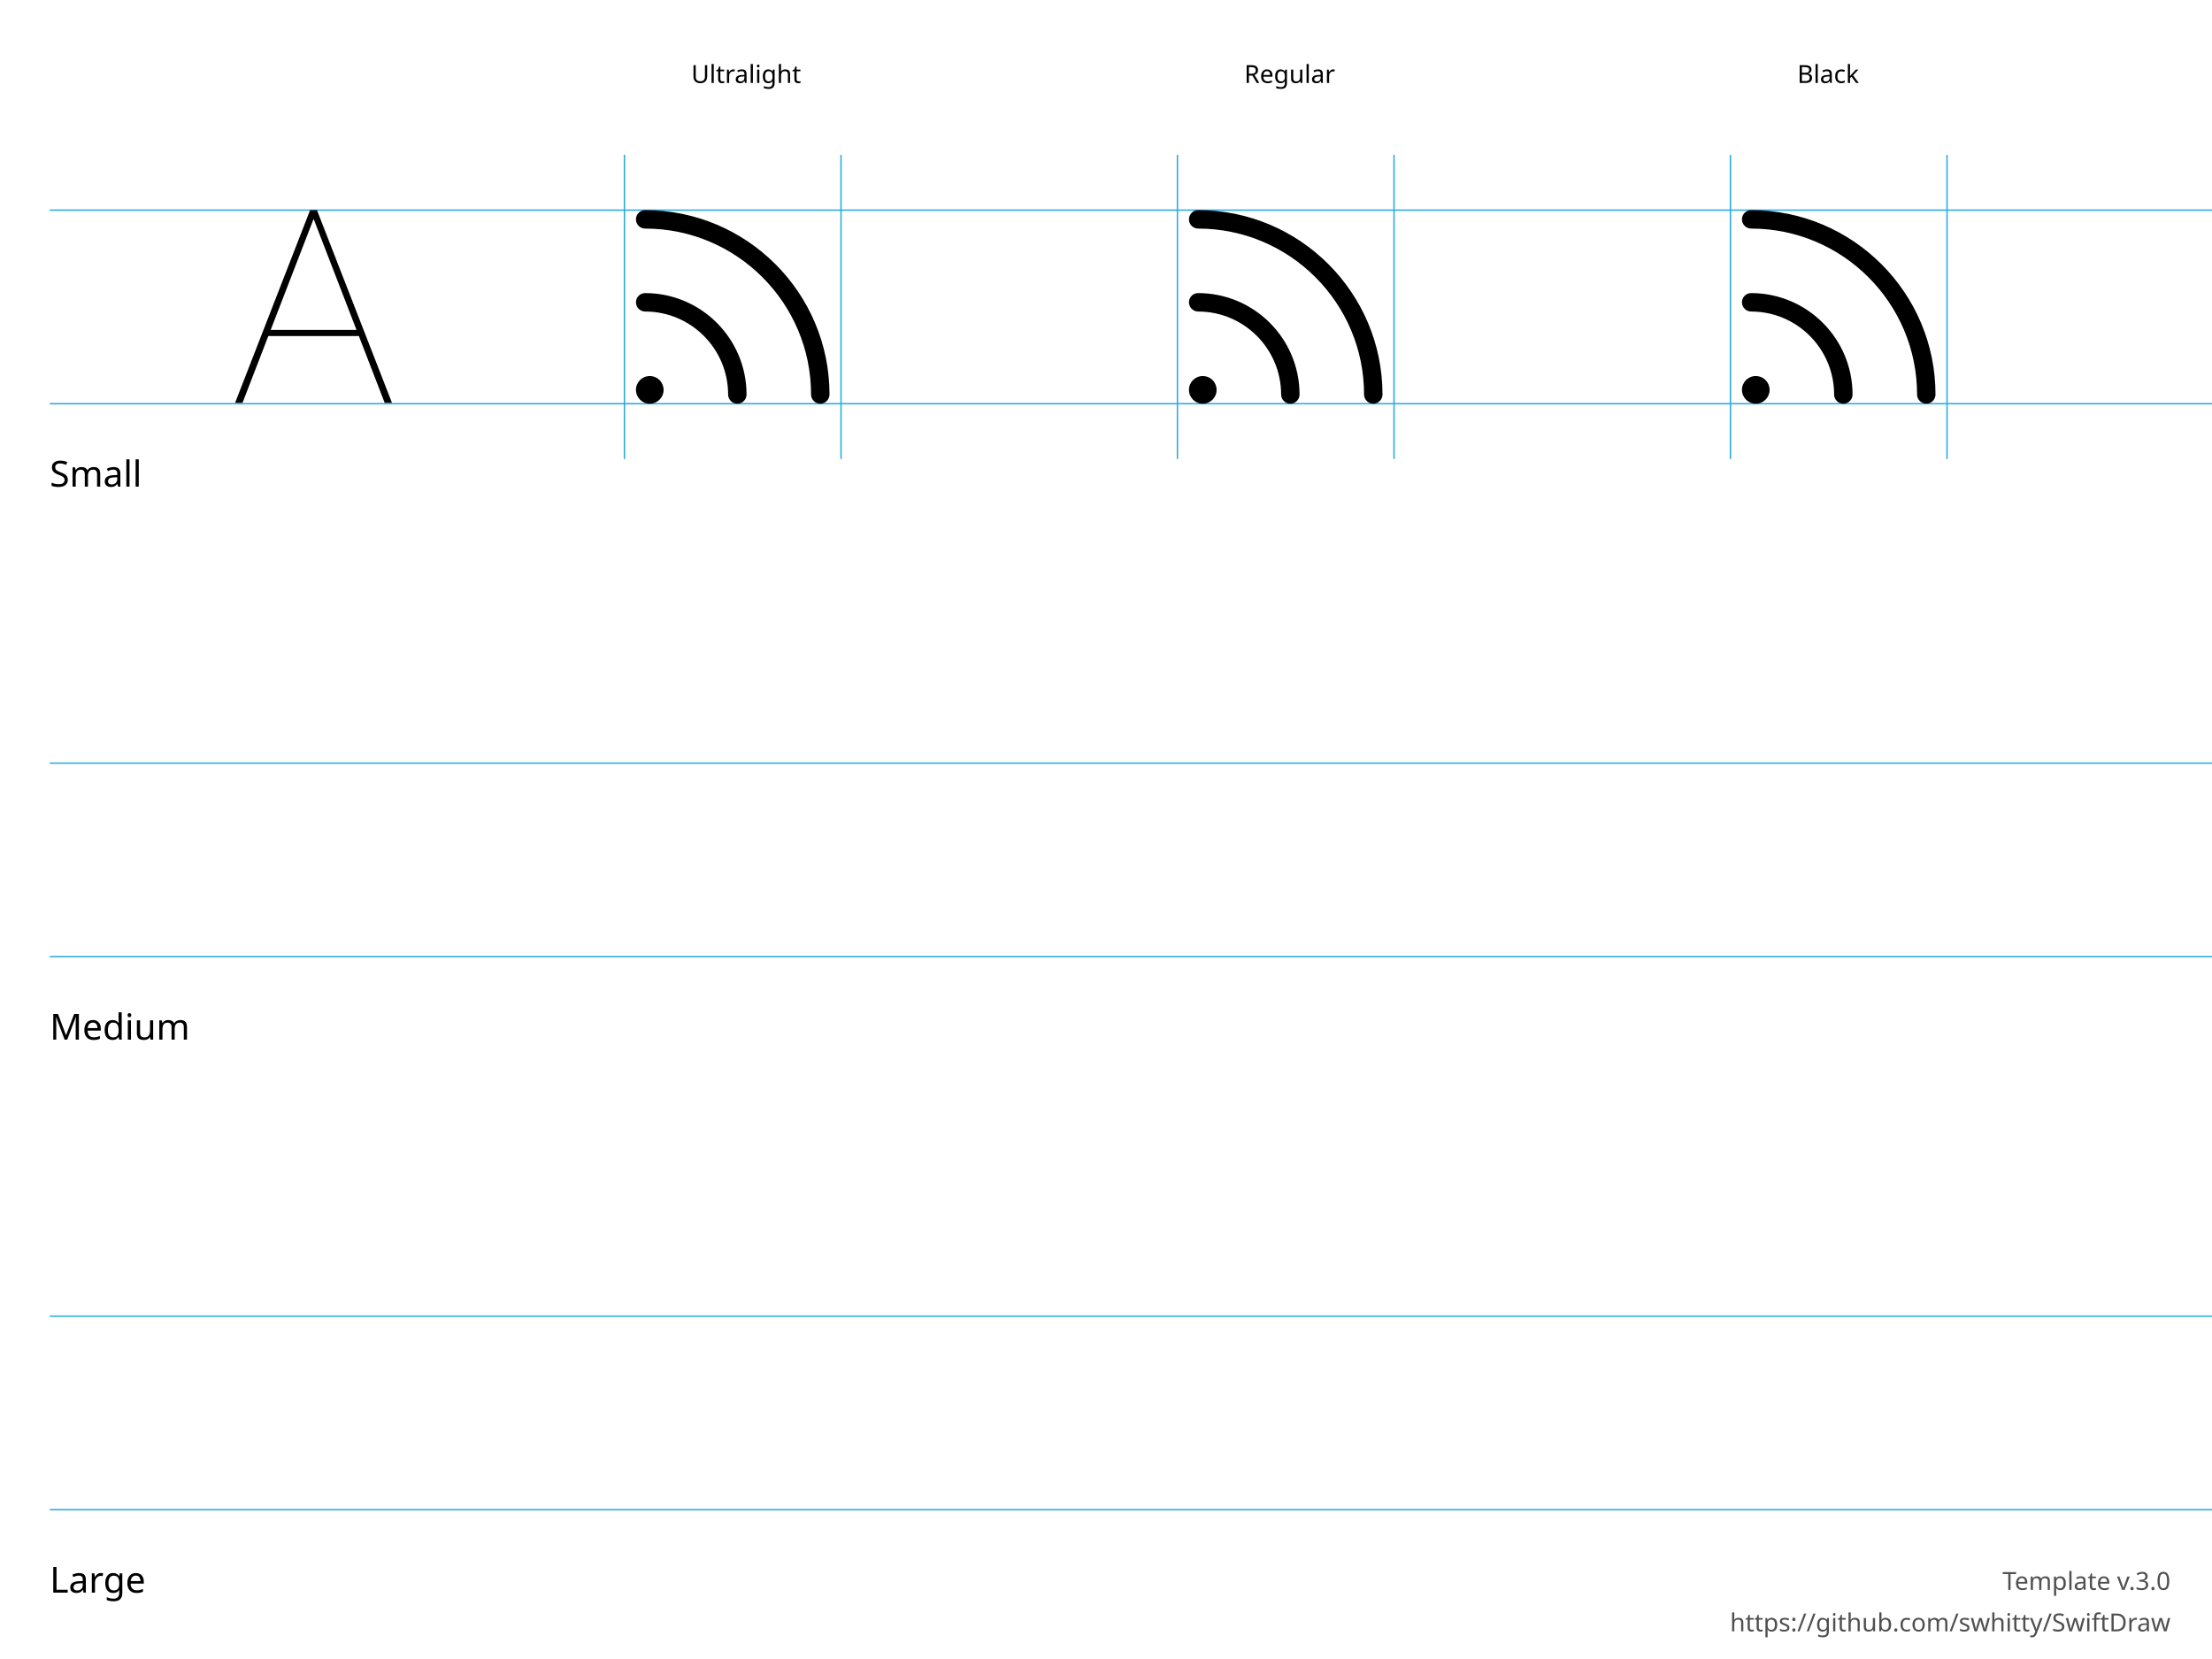
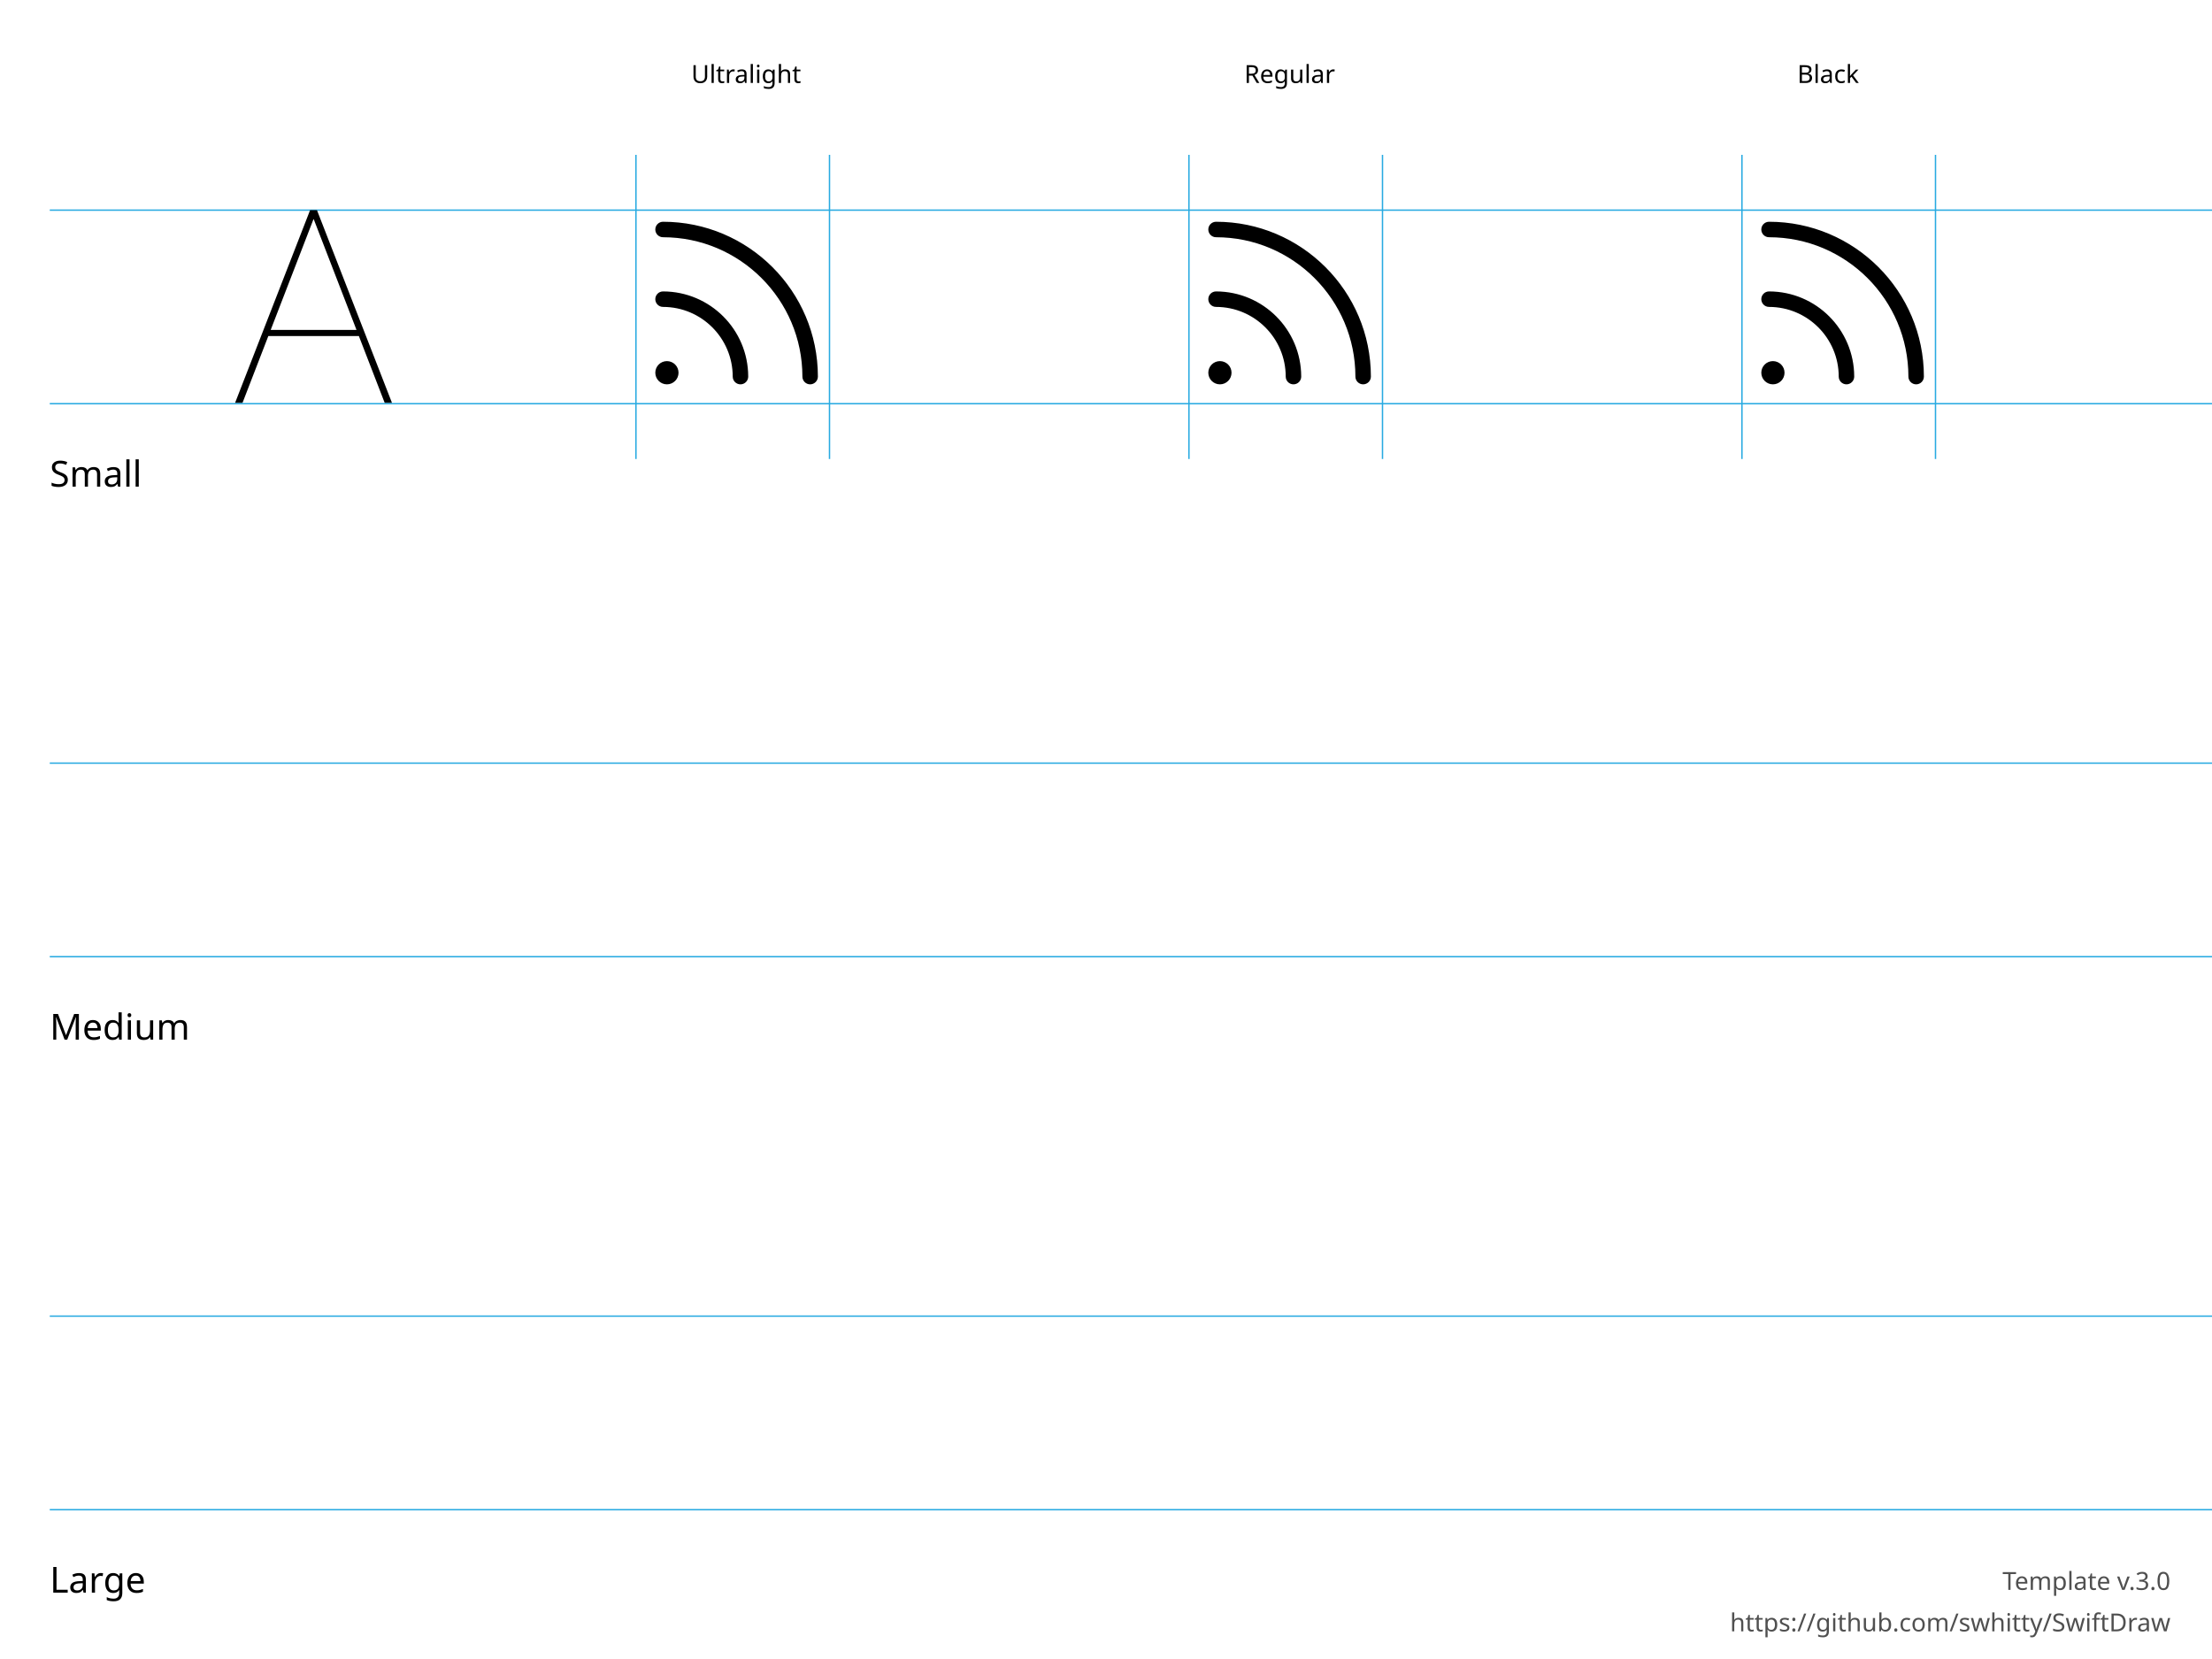
<svg xmlns="http://www.w3.org/2000/svg" height="600" width="800">
  <g id="Notes" font-family="LucidaGrande, 'Lucida Grande', sans-serif" font-size="13">
    <rect fill="white" height="600.0" width="800.0" x="0.0" y="0.0" />
    <g font-size="13">
      <text x="18.0" y="176.0">Small</text>
      <text x="18.0" y="376.0">Medium</text>
      <text x="18.0" y="576.0">Large</text>
    </g>
    <g font-size="9">
      <text x="250.0" y="30.0">Ultralight</text>
      <text x="450.0" y="30.0">Regular</text>
      <text x="650.0" y="30.0">Black</text>
      <text id="template-version" fill="#505050" text-anchor="end" x="785.0" y="575.0">Template v.3.0</text>
      <a href="https://github.com/swhitty/SwiftDraw">
        <text fill="#505050" text-anchor="end" x="785.0" y="590.0">https://github.com/swhitty/SwiftDraw</text>
      </a>
    </g>
  </g>
  <g id="Guides" stroke="rgb(39, 170, 225)" stroke-width="0.5">
    <path id="Capline-S" d="M18,76 l800,0" />
    <path id="H-reference" d="M85,145.755 L87.685,145.755 L113.369,79.287 L114.052,79.287 L114.052,76 L112.148,76 L85,145.755 Z M95.693,121.536 L130.996,121.536 L130.263,119.313 L96.474,119.313 L95.693,121.536 Z M139.15,145.755 L141.787,145.755 L114.638,76 L113.466,76 L113.466,79.287 L139.15,145.755 Z" stroke="none" transform="translate(0,0)" />
    <path id="Baseline-S" d="M18,146 l800,0" />
-     <path id="left-margin-Ultralight-S" d="M225.833,56 l0,110" />
-     <path id="right-margin-Ultralight-S" d="M304.167,56 l0,110" />
-     <path id="left-margin-Regular-S" d="M425.833,56 l0,110" />
-     <path id="right-margin-Regular-S" d="M504.167,56 l0,110" />
-     <path id="left-margin-Black-S" d="M625.833,56 l0,110" />
-     <path id="right-margin-Black-S" d="M704.167,56 l0,110" />
+     <path id="left-margin-Ultralight-S" d="M230,56 l0,110" />
+     <path id="right-margin-Ultralight-S" d="M300,56 l0,110" />
+     <path id="left-margin-Regular-S" d="M430,56 l0,110" />
+     <path id="right-margin-Regular-S" d="M500,56 l0,110" />
+     <path id="left-margin-Black-S" d="M630,56 l0,110" />
+     <path id="right-margin-Black-S" d="M700,56 l0,110" />
    <path id="Capline-M" d="M18,276 l800,0" />
    <path id="Baseline-M" d="M18,346 l800,0" />
    <path id="Capline-L" d="M18,476 l800,0" />
    <path id="Baseline-L" d="M18,546 l800,0" />
  </g>
  <g id="Symbols">
    <g id="Ultralight-S" transform="translate(0,0)">
-       <path d="M300,142.667 C300,144.508 298.508,146 296.667,146 C294.826,146 293.333,144.508 293.333,142.667 C293.333,109.583 266.417,82.667 233.333,82.667 C231.492,82.667 230,81.174 230,79.333 C230,77.492 231.492,76 233.333,76 C270.092,76 300,105.908 300,142.667 Z M233.333,106 C231.492,106 230,107.492 230,109.333 C230,111.174 231.492,112.667 233.333,112.667 C249.894,112.685 263.315,126.106 263.333,142.667 C263.333,144.508 264.826,146 266.667,146 C268.508,146 270,144.508 270,142.667 C269.978,122.427 253.576,106.024 233.335,106 Z M235,136 C232.239,136 230,138.239 230,141 C230,143.761 232.239,146 235,146 C237.761,146 240,143.761 240,141 C240,139.674 239.473,138.402 238.536,137.464 C237.598,136.527 236.326,136 235,136 Z" />
+       <path d="M295.8,136.2 C295.8,137.746 294.546,139 293,139 C291.454,139 290.2,137.746 290.2,136.2 C290.2,108.41 267.59,85.8 239.8,85.8 C238.254,85.8 237,84.546 237,83 C237,81.454 238.254,80.2 239.8,80.2 C270.677,80.2 295.8,105.323 295.8,136.2 Z M239.8,105.4 C238.254,105.4 237,106.654 237,108.2 C237,109.746 238.254,111 239.8,111 C253.711,111.015 264.985,122.289 265,136.2 C265,137.746 266.254,139 267.8,139 C269.346,139 270.6,137.746 270.6,136.2 C270.581,119.199 256.804,105.42 239.801,105.4 Z M241.2,130.6 C238.88,130.6 237,132.48 237,134.8 C237,137.12 238.88,139 241.2,139 C243.52,139 245.4,137.12 245.4,134.8 C245.4,133.686 244.958,132.618 244.17,131.83 C243.382,131.042 242.314,130.6 241.2,130.6 Z" />
    </g>
    <g id="Regular-S" transform="translate(0,0)">
-       <path d="M500,142.667 C500,144.508 498.508,146 496.667,146 C494.826,146 493.333,144.508 493.333,142.667 C493.333,109.583 466.417,82.667 433.333,82.667 C431.492,82.667 430,81.174 430,79.333 C430,77.492 431.492,76 433.333,76 C470.092,76 500,105.908 500,142.667 Z M433.333,106 C431.492,106 430,107.492 430,109.333 C430,111.174 431.492,112.667 433.333,112.667 C449.894,112.685 463.315,126.106 463.333,142.667 C463.333,144.508 464.826,146 466.667,146 C468.508,146 470,144.508 470,142.667 C469.978,122.427 453.576,106.024 433.335,106 Z M435,136 C432.239,136 430,138.239 430,141 C430,143.761 432.239,146 435,146 C437.761,146 440,143.761 440,141 C440,139.674 439.473,138.402 438.536,137.464 C437.598,136.527 436.326,136 435,136 Z" />
+       <path d="M495.8,136.2 C495.8,137.746 494.546,139 493,139 C491.454,139 490.2,137.746 490.2,136.2 C490.2,108.41 467.59,85.8 439.8,85.8 C438.254,85.8 437,84.546 437,83 C437,81.454 438.254,80.2 439.8,80.2 C470.677,80.2 495.8,105.323 495.8,136.2 Z M439.8,105.4 C438.254,105.4 437,106.654 437,108.2 C437,109.746 438.254,111 439.8,111 C453.711,111.015 464.985,122.289 465,136.2 C465,137.746 466.254,139 467.8,139 C469.346,139 470.6,137.746 470.6,136.2 C470.581,119.199 456.804,105.42 439.801,105.4 Z M441.2,130.6 C438.88,130.6 437,132.48 437,134.8 C437,137.12 438.88,139 441.2,139 C443.52,139 445.4,137.12 445.4,134.8 C445.4,133.686 444.958,132.618 444.17,131.83 C443.382,131.042 442.314,130.6 441.2,130.6 Z" />
    </g>
    <g id="Black-S" transform="translate(0,0)">
-       <path d="M700,142.667 C700,144.508 698.508,146 696.667,146 C694.826,146 693.333,144.508 693.333,142.667 C693.333,109.583 666.417,82.667 633.333,82.667 C631.492,82.667 630,81.174 630,79.333 C630,77.492 631.492,76 633.333,76 C670.092,76 700,105.908 700,142.667 Z M633.333,106 C631.492,106 630,107.492 630,109.333 C630,111.174 631.492,112.667 633.333,112.667 C649.894,112.685 663.315,126.106 663.333,142.667 C663.333,144.508 664.826,146 666.667,146 C668.508,146 670,144.508 670,142.667 C669.978,122.427 653.576,106.024 633.335,106 Z M635,136 C632.239,136 630,138.239 630,141 C630,143.761 632.239,146 635,146 C637.761,146 640,143.761 640,141 C640,139.674 639.473,138.402 638.536,137.464 C637.598,136.527 636.326,136 635,136 Z" />
+       <path d="M695.8,136.2 C695.8,137.746 694.546,139 693,139 C691.454,139 690.2,137.746 690.2,136.2 C690.2,108.41 667.59,85.8 639.8,85.8 C638.254,85.8 637,84.546 637,83 C637,81.454 638.254,80.2 639.8,80.2 C670.677,80.2 695.8,105.323 695.8,136.2 Z M639.8,105.4 C638.254,105.4 637,106.654 637,108.2 C637,109.746 638.254,111 639.8,111 C653.711,111.015 664.985,122.289 665,136.2 C665,137.746 666.254,139 667.8,139 C669.346,139 670.6,137.746 670.6,136.2 C670.581,119.199 656.804,105.42 639.801,105.4 Z M641.2,130.6 C638.88,130.6 637,132.48 637,134.8 C637,137.12 638.88,139 641.2,139 C643.52,139 645.4,137.12 645.4,134.8 C645.4,133.686 644.958,132.618 644.17,131.83 C643.382,131.042 642.314,130.6 641.2,130.6 Z" />
    </g>
  </g>
</svg>
